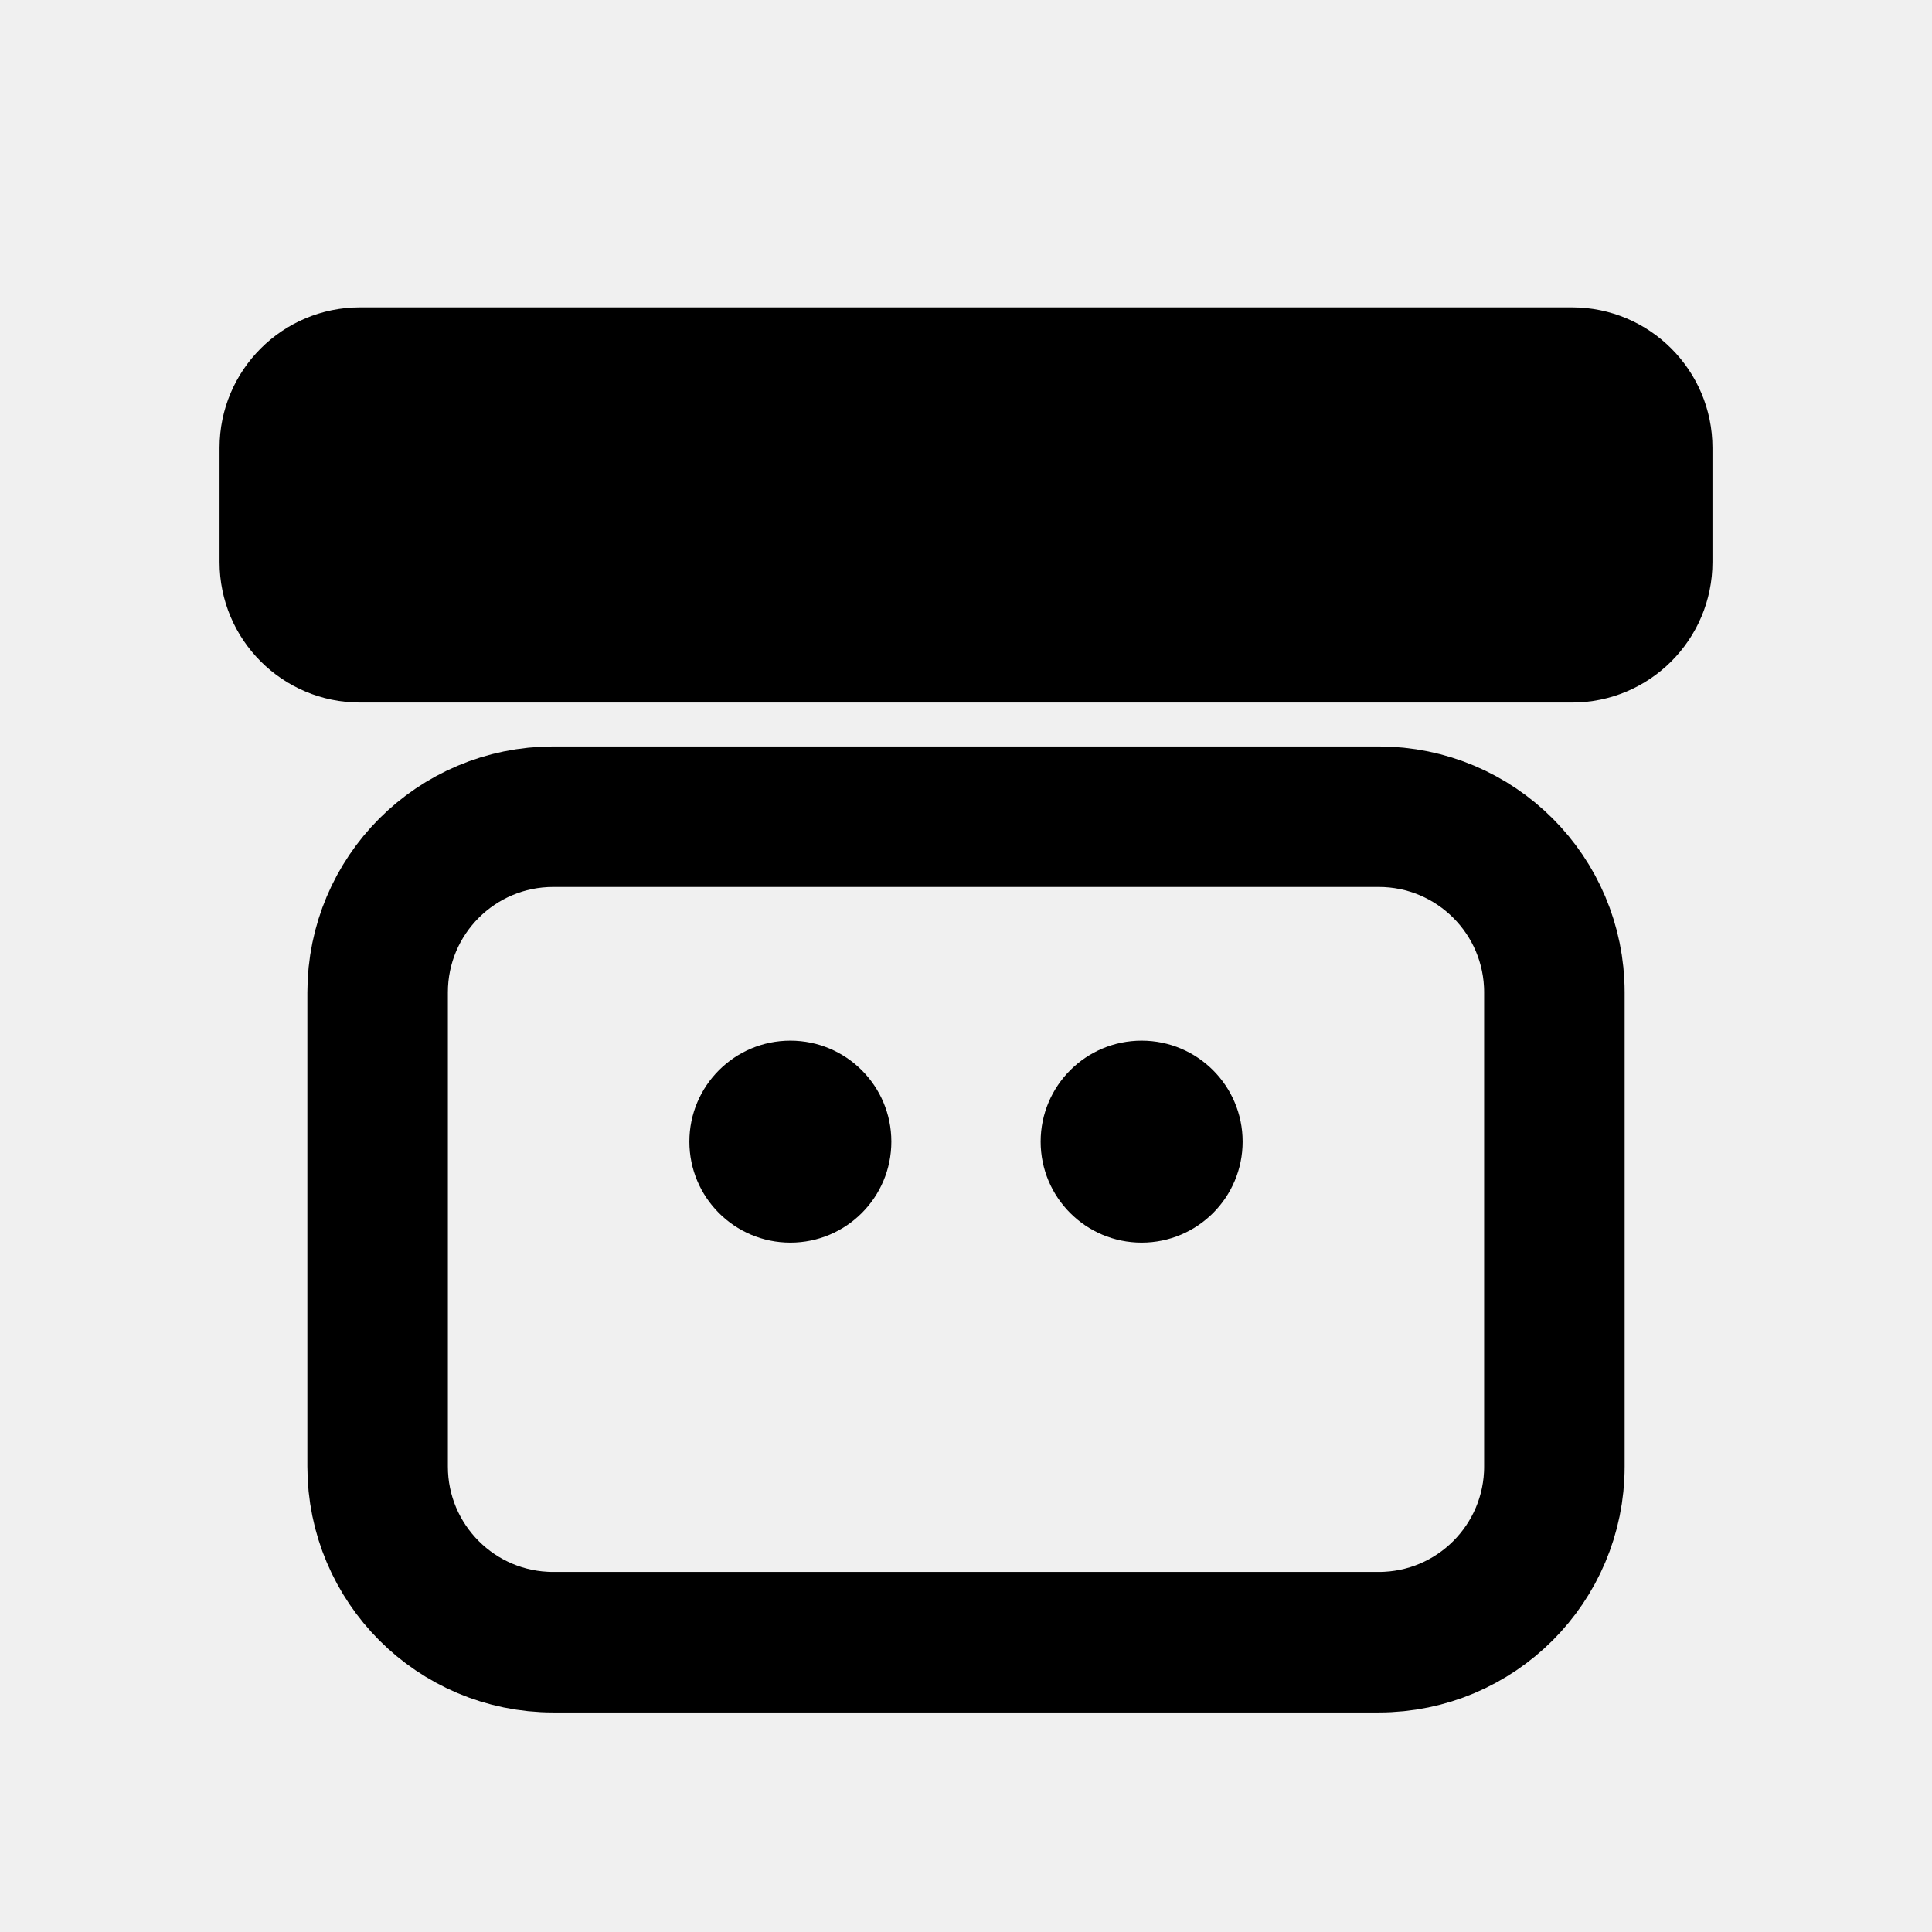
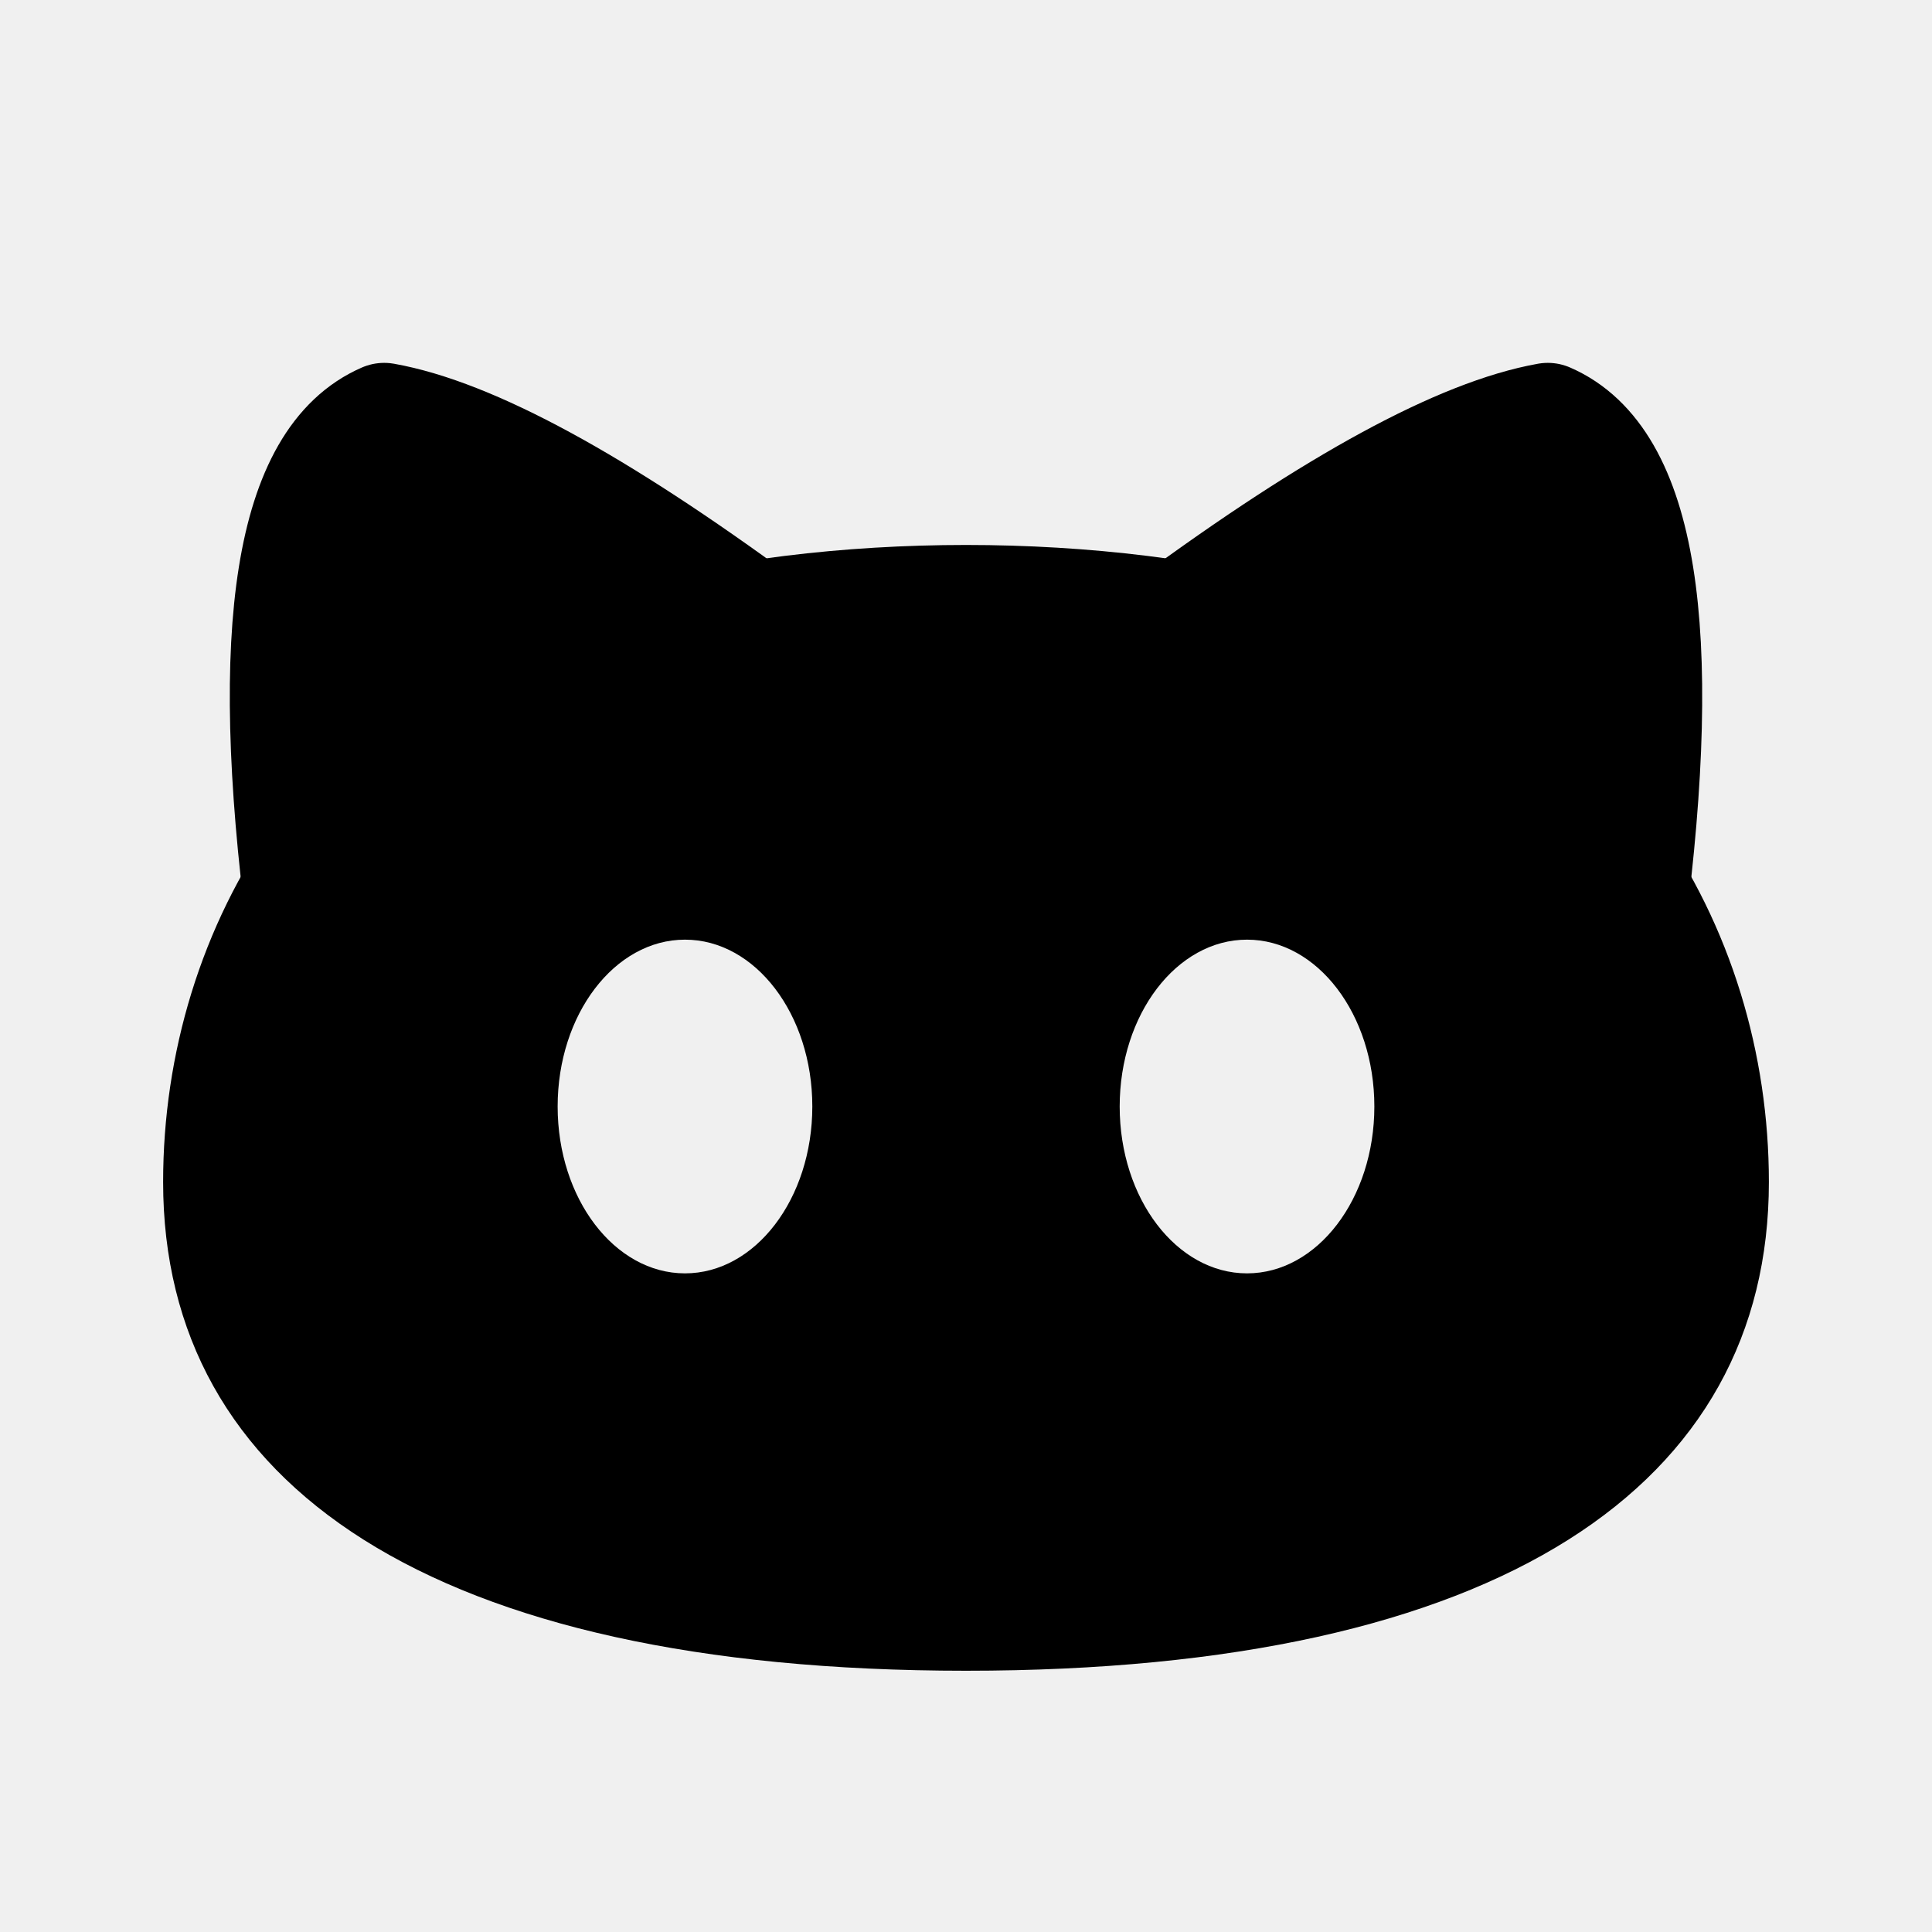
<svg xmlns="http://www.w3.org/2000/svg" width="22" height="22" viewBox="0 0 22 22">
-   <rect x="2.5" y="3.5" width="17" height="4.5" rx="1.6" fill="#000" />
-   <rect x="4.3" y="9.3" width="13.4" height="9.4" rx="2" fill="none" stroke="#000" stroke-width="1.6" />
-   <circle cx="9" cy="13" r="1.15" fill="#000" />
-   <circle cx="13" cy="13" r="1.15" fill="#000" />
+   <defs>
+     <mask id="eyes" maskUnits="userSpaceOnUse" x="0" y="0" width="22" height="22">
+       <rect width="22" height="22" fill="#FFF" />
+       <ellipse cx="7.8" cy="12.6" rx="1.45" ry="1.9" fill="#000" />
+       <ellipse cx="14.2" cy="12.6" rx="1.45" ry="1.9" fill="#000" />
+     </mask>
+   </defs>
+   <g mask="url(#eyes)">
+     <g transform="translate(11 12.4) scale(0.0265)">
+       <g fill="#000" stroke="#000" stroke-width="48" stroke-linejoin="round">
+         <path d="M-285 -70Q-310 -262 -250 -288Q-194 -278 -88 -200Z" />
+         <path d="M285 -70Q310 -262 250 -288Q194 -278 88 -200Z" />
+       </g>
+       <path d="M-150 -215C-60 -240 60 -240 150 -215C280 -180 345 -70 345 40C345 170 230 250 0 250C-230 250 -345 170 -345 40C-345 -70 -280 -180 -150 -215Z" fill="#000" />
+     </g>
+   </g>
</svg>
